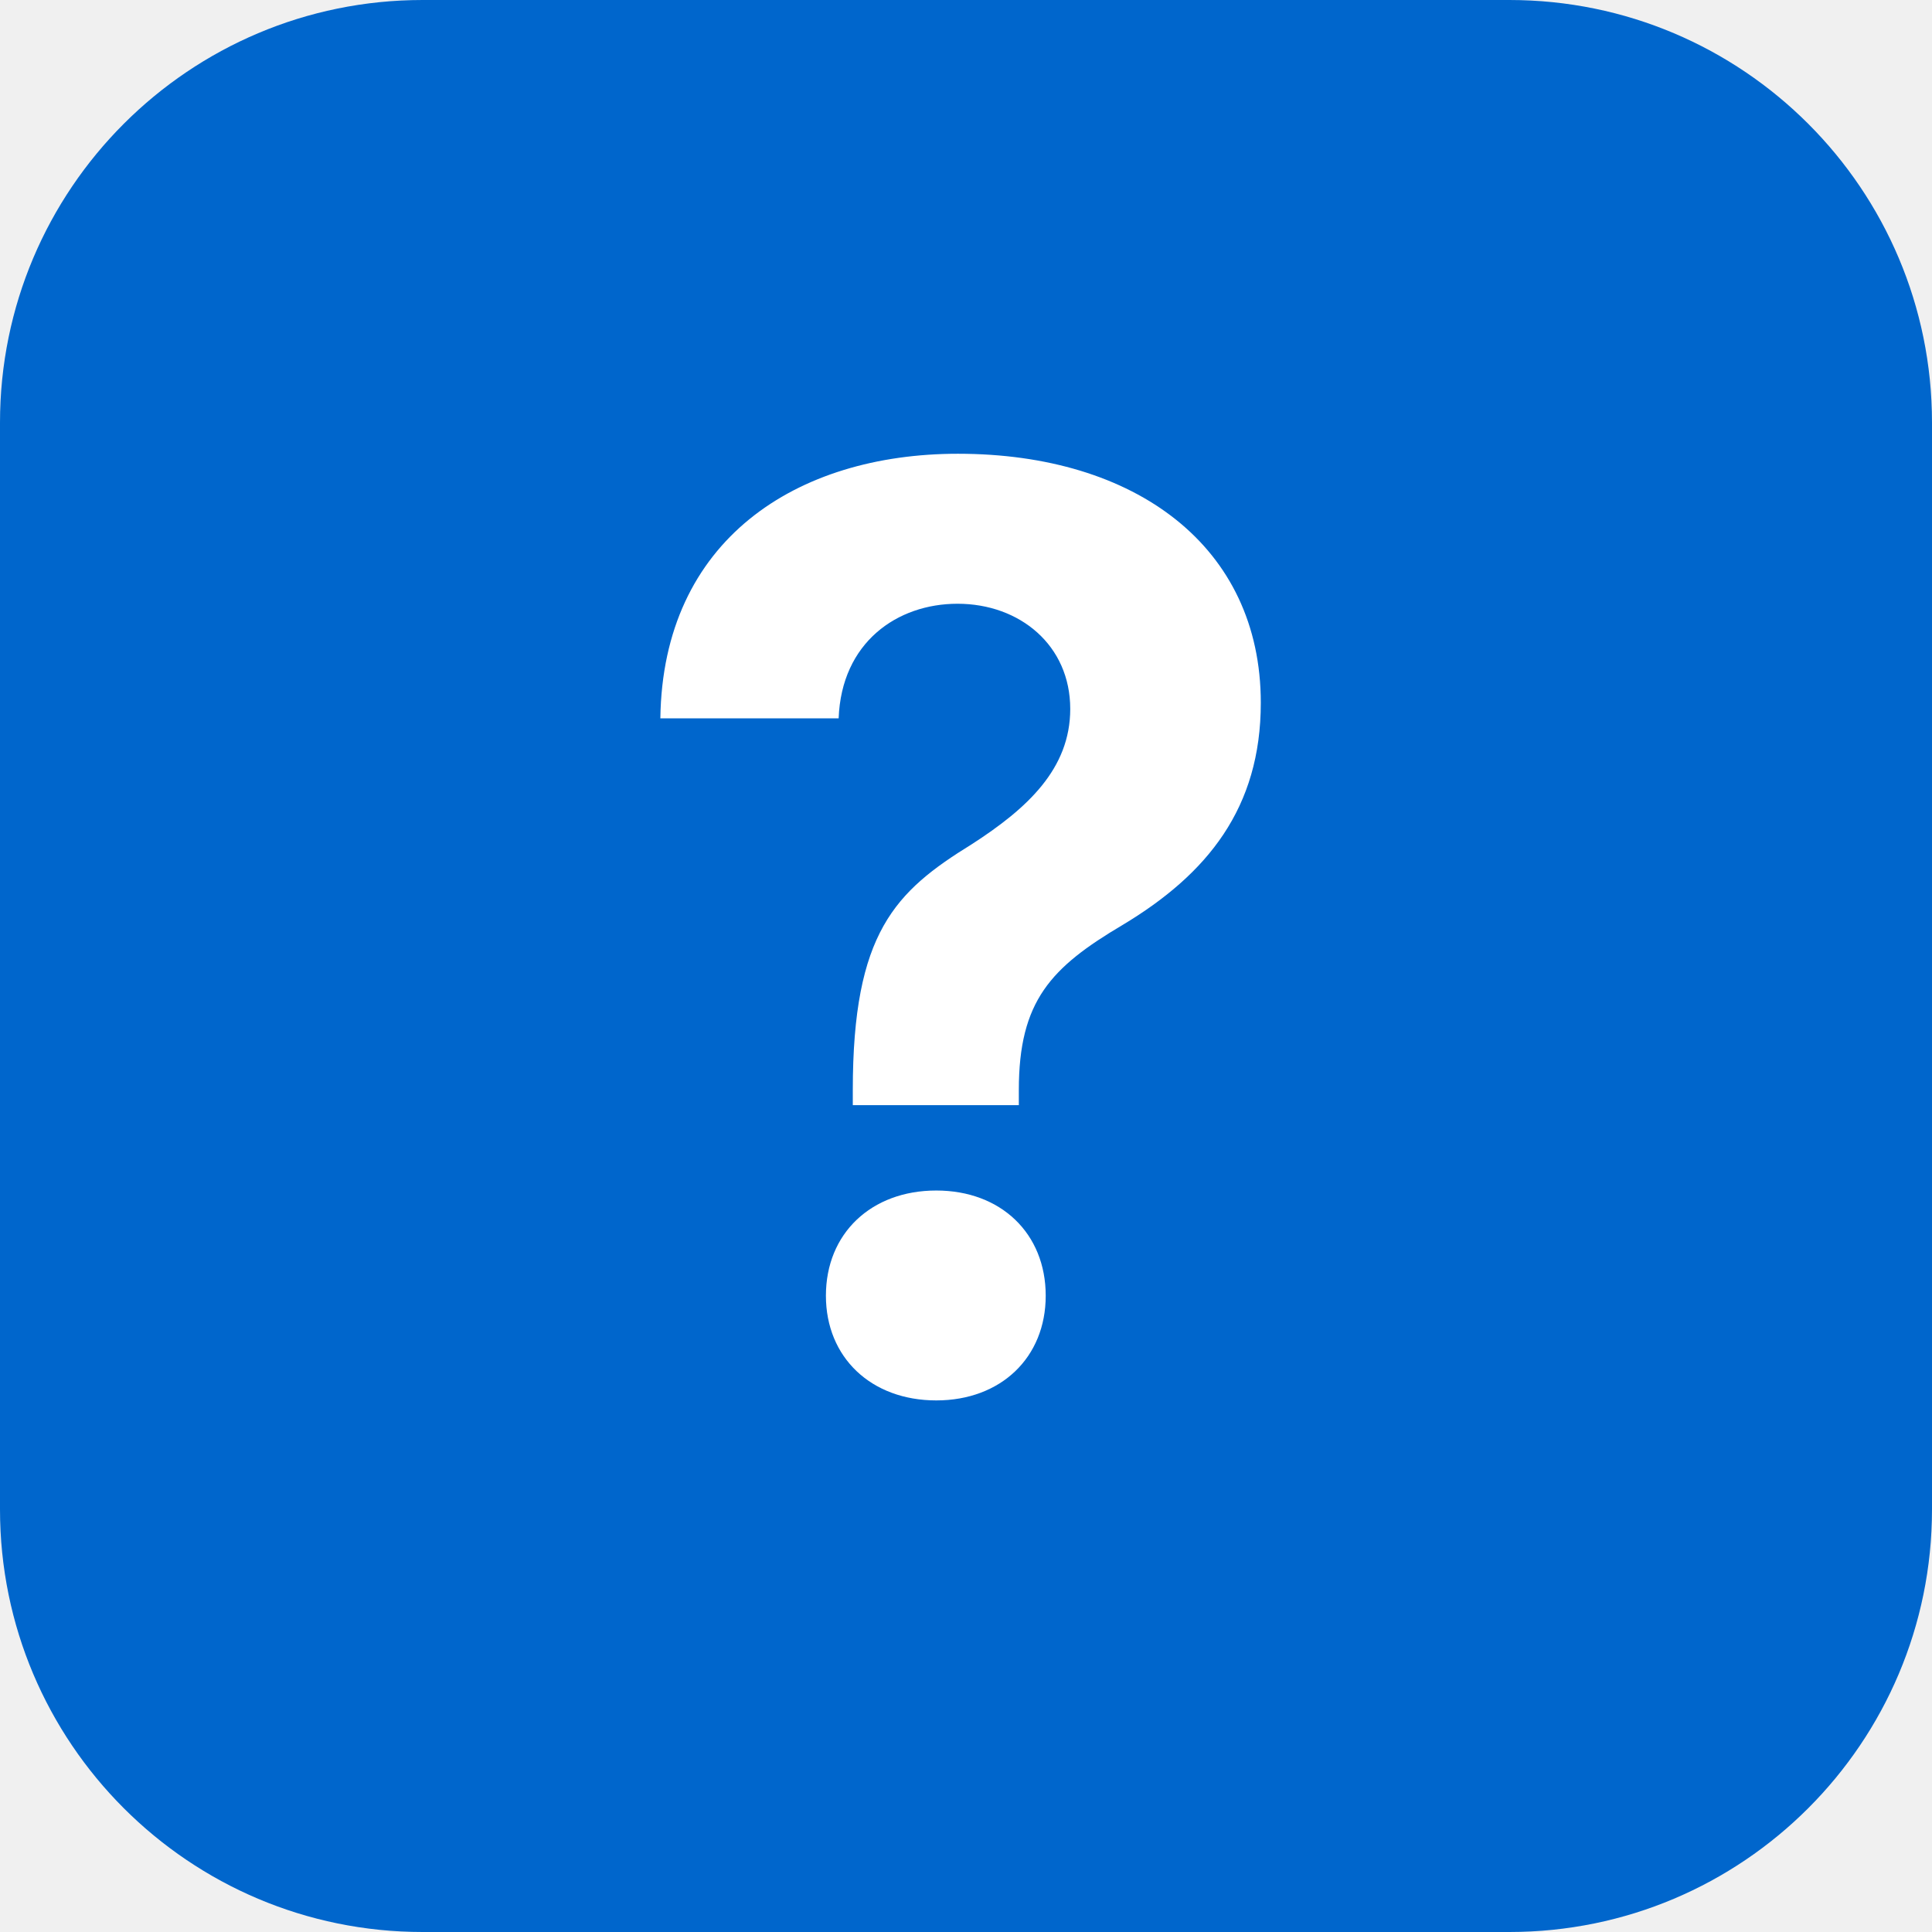
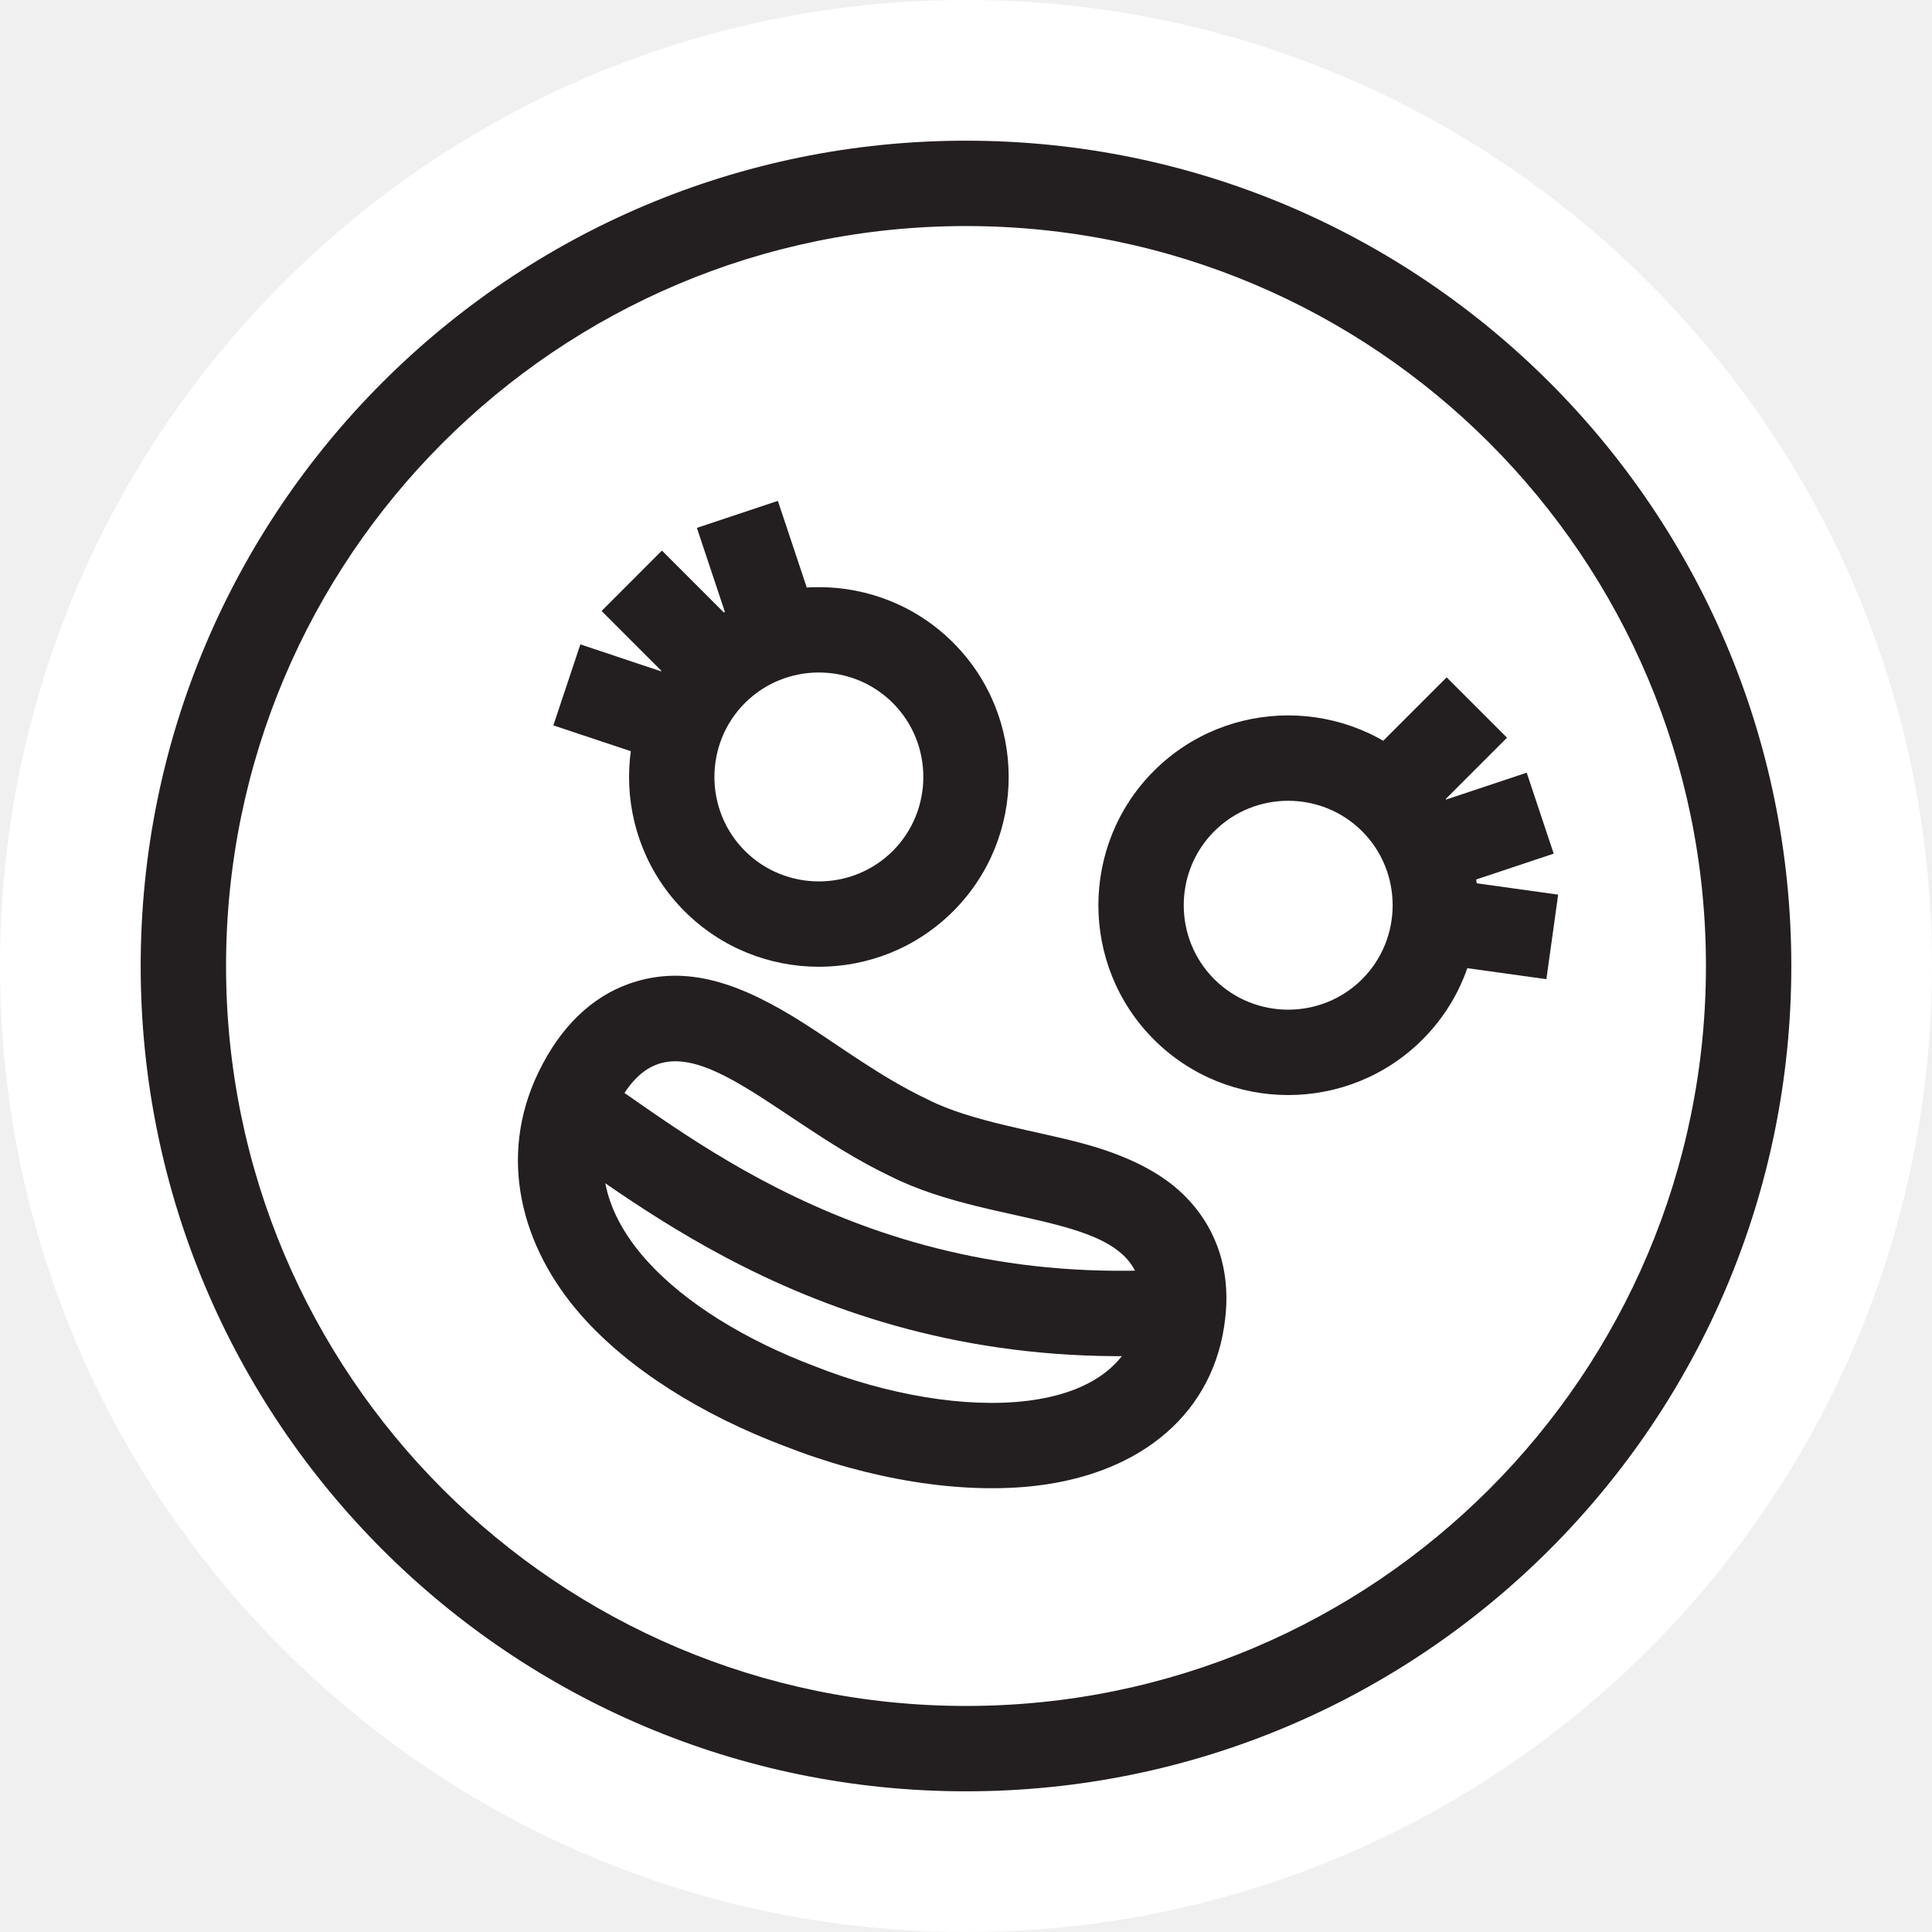
- <svg xmlns="http://www.w3.org/2000/svg" viewBox="0 0 64 64">
-   <rect width="64" height="64" rx="14" fill="#0066cc" />
-   <text x="32" y="46" text-anchor="middle" font-family="Inter, Helvetica, Arial, sans-serif" font-size="42" font-weight="700" fill="#fff">?</text>
+ <svg xmlns="http://www.w3.org/2000/svg" viewBox="0 0 90.528 90.528">
+   <defs>
+     <style>
+       .cls-1{fill:#ffffff}
+       .cls-2{fill:#231f20}
+       .cls-3{fill:#000000}
+     </style>
+     <mask id="mask-1" maskUnits="userSpaceOnUse" color-interpolation="sRGB" x="-100000" y="-100000" width="200000" height="200000">
+       <g>
+         <path d="M18.704 54.559 L37.077 36.186 L62.059 61.168 L43.686 79.541 Z" class="cls-1" />
+         <path d="M53.435 61.326 C52.869 66.559 44.95 66.7 38.161 64.013 C31.798 61.609 26.494 57.013 28.828 51.992 C31.444 46.548 35.757 52.275 41.697 55.104 C46.859 57.72 54.001 56.659 53.435 61.326 Z" class="cls-3" />
+       </g>
+     </mask>
+   </defs>
+   <g id="Asset_1" data-name="Asset 1">
+     <g>
+       <path d="M0 45.264 C0 20.265 20.265 0 45.264 0 C70.263 0 90.528 20.265 90.528 45.264 C90.528 70.263 70.263 90.528 45.264 90.528 C20.265 90.528 0 70.263 0 45.264 Z" class="cls-1" />
+       <g>
+         <path d="M8.592 45.264 C8.592 25.011 25.011 8.592 45.264 8.592 C65.517 8.592 81.936 25.011 81.936 45.264 C81.936 65.517 65.517 81.936 45.264 81.936 C25.011 81.936 8.592 65.517 8.592 45.264 Z" class="cls-1" />
+         <path d="M6.592 45.264 C6.592 23.906 23.906 6.592 45.264 6.592 C66.622 6.592 83.936 23.906 83.936 45.264 C83.936 66.622 66.622 83.936 45.264 83.936 C23.906 83.936 6.592 66.622 6.592 45.264 Z M45.264 10.592 C26.115 10.592 10.592 26.115 10.592 45.264 C10.592 64.413 26.115 79.936 45.264 79.936 C64.413 79.936 79.936 64.413 79.936 45.264 C79.936 26.115 64.413 10.592 45.264 10.592 Z" class="cls-2" />
+       </g>
+       <path d="M32.077 30.113 C35.545 26.645 41.195 26.645 44.663 30.113 C48.131 33.581 48.131 39.231 44.663 42.699 C41.195 46.167 35.545 46.167 32.077 42.699 C28.609 39.231 28.609 33.581 32.077 30.113 Z M34.905 32.941 C32.999 34.847 32.999 37.965 34.905 39.871 C36.811 41.777 39.929 41.777 41.835 39.871 C43.741 37.965 43.741 34.847 41.835 32.941 C39.929 31.035 36.811 31.035 34.905 32.941 Z" class="cls-2" />
+       <path d="M54.068 36.123 C57.536 32.655 63.186 32.655 66.654 36.123 C70.122 39.591 70.122 45.242 66.654 48.71 C63.186 52.178 57.536 52.178 54.068 48.71 C50.6 45.242 50.6 39.591 54.068 36.123 Z M56.896 38.952 C54.99 40.857 54.99 43.975 56.896 45.881 C58.802 47.787 61.92 47.787 63.826 45.881 C65.732 43.975 65.732 40.857 63.826 38.952 C61.92 37.046 58.802 37.046 56.896 38.952 Z" class="cls-2" />
+       <g mask="url(#mask-1)">
+         <g>
+           <path d="M29.483 46.094 C32.216 45.13 34.802 46.133 37.644 47.933 C39.324 48.997 41.249 50.46 43.417 51.492 C43.446 51.506 43.476 51.521 43.505 51.536 C45.515 52.554 48.621 53 50.769 53.588 C52.544 54.073 54.095 54.758 55.227 55.767 C56.87 57.231 57.699 59.325 57.409 61.781 C56.927 66.13 53.575 69.005 48.616 69.61 C45.063 70.044 40.725 69.325 36.719 67.744 C32.937 66.311 29.487 64.189 27.231 61.628 C24.414 58.429 23.315 54.228 25.222 50.26 C26.26 48.1 27.74 46.709 29.483 46.094 Z" class="cls-2" />
+         </g>
+       </g>
+       <path d="M25.929 33.99 L27.194 30.195 L32.497 31.963 L31.232 35.758 Z" class="cls-2" />
+       <path d="M28.188 28.628 L31.016 25.799 L35.471 30.254 L32.642 33.083 Z" class="cls-2" />
+       <path d="M32.654 24.735 L36.449 23.47 L38.217 28.773 L34.422 30.038 Z" class="cls-2" />
+       <path d="M63.826 35.699 L67.786 31.739 L70.614 34.567 L66.654 38.527 Z" class="cls-2" />
+       <path d="M65.597 38.186 L71.537 36.206 L72.802 40 L66.862 41.98 Z" class="cls-2" />
+       <path d="M66.873 45.104 L67.425 41.143 L73.011 41.92 L72.459 45.882 Z" class="cls-2" />
+       <path d="M25.513 53.517 L27.609 50.11 C31.573 52.549 40.149 60.423 54.964 59.465 L55.222 63.457 C38.988 64.507 29.575 56.016 25.513 53.517 Z" class="cls-2" />
+     </g>
+   </g>
</svg>
